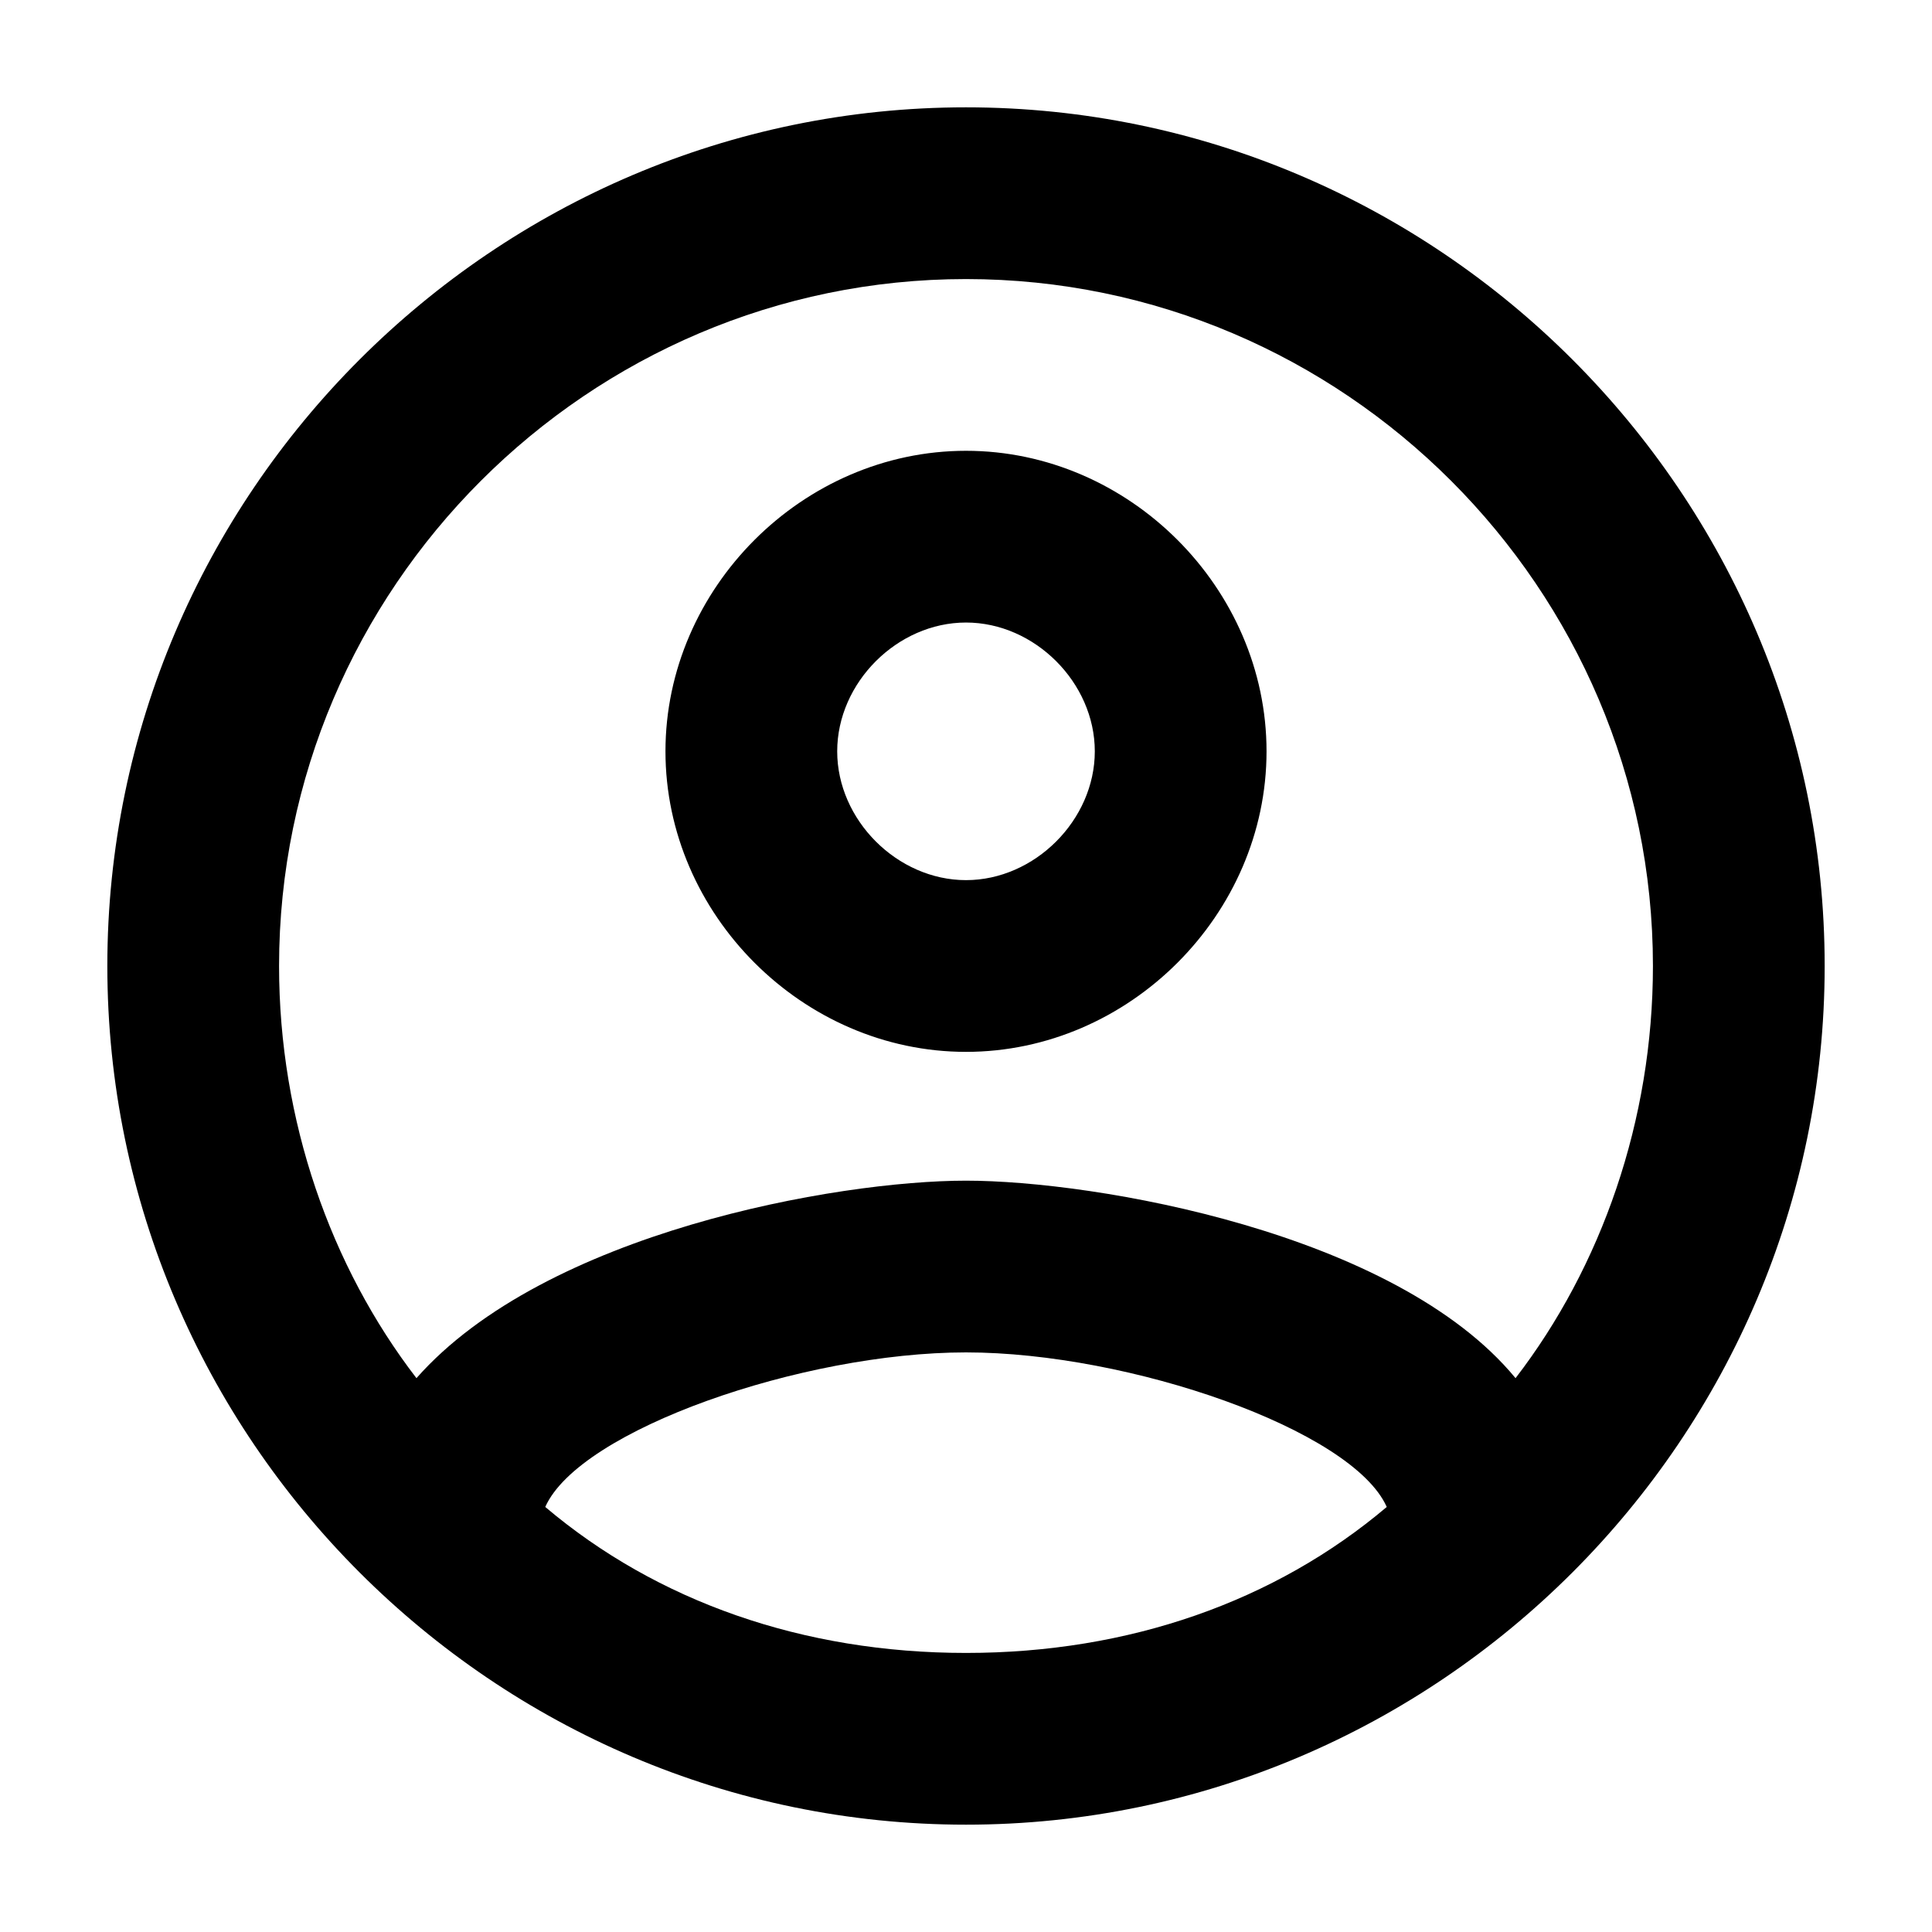
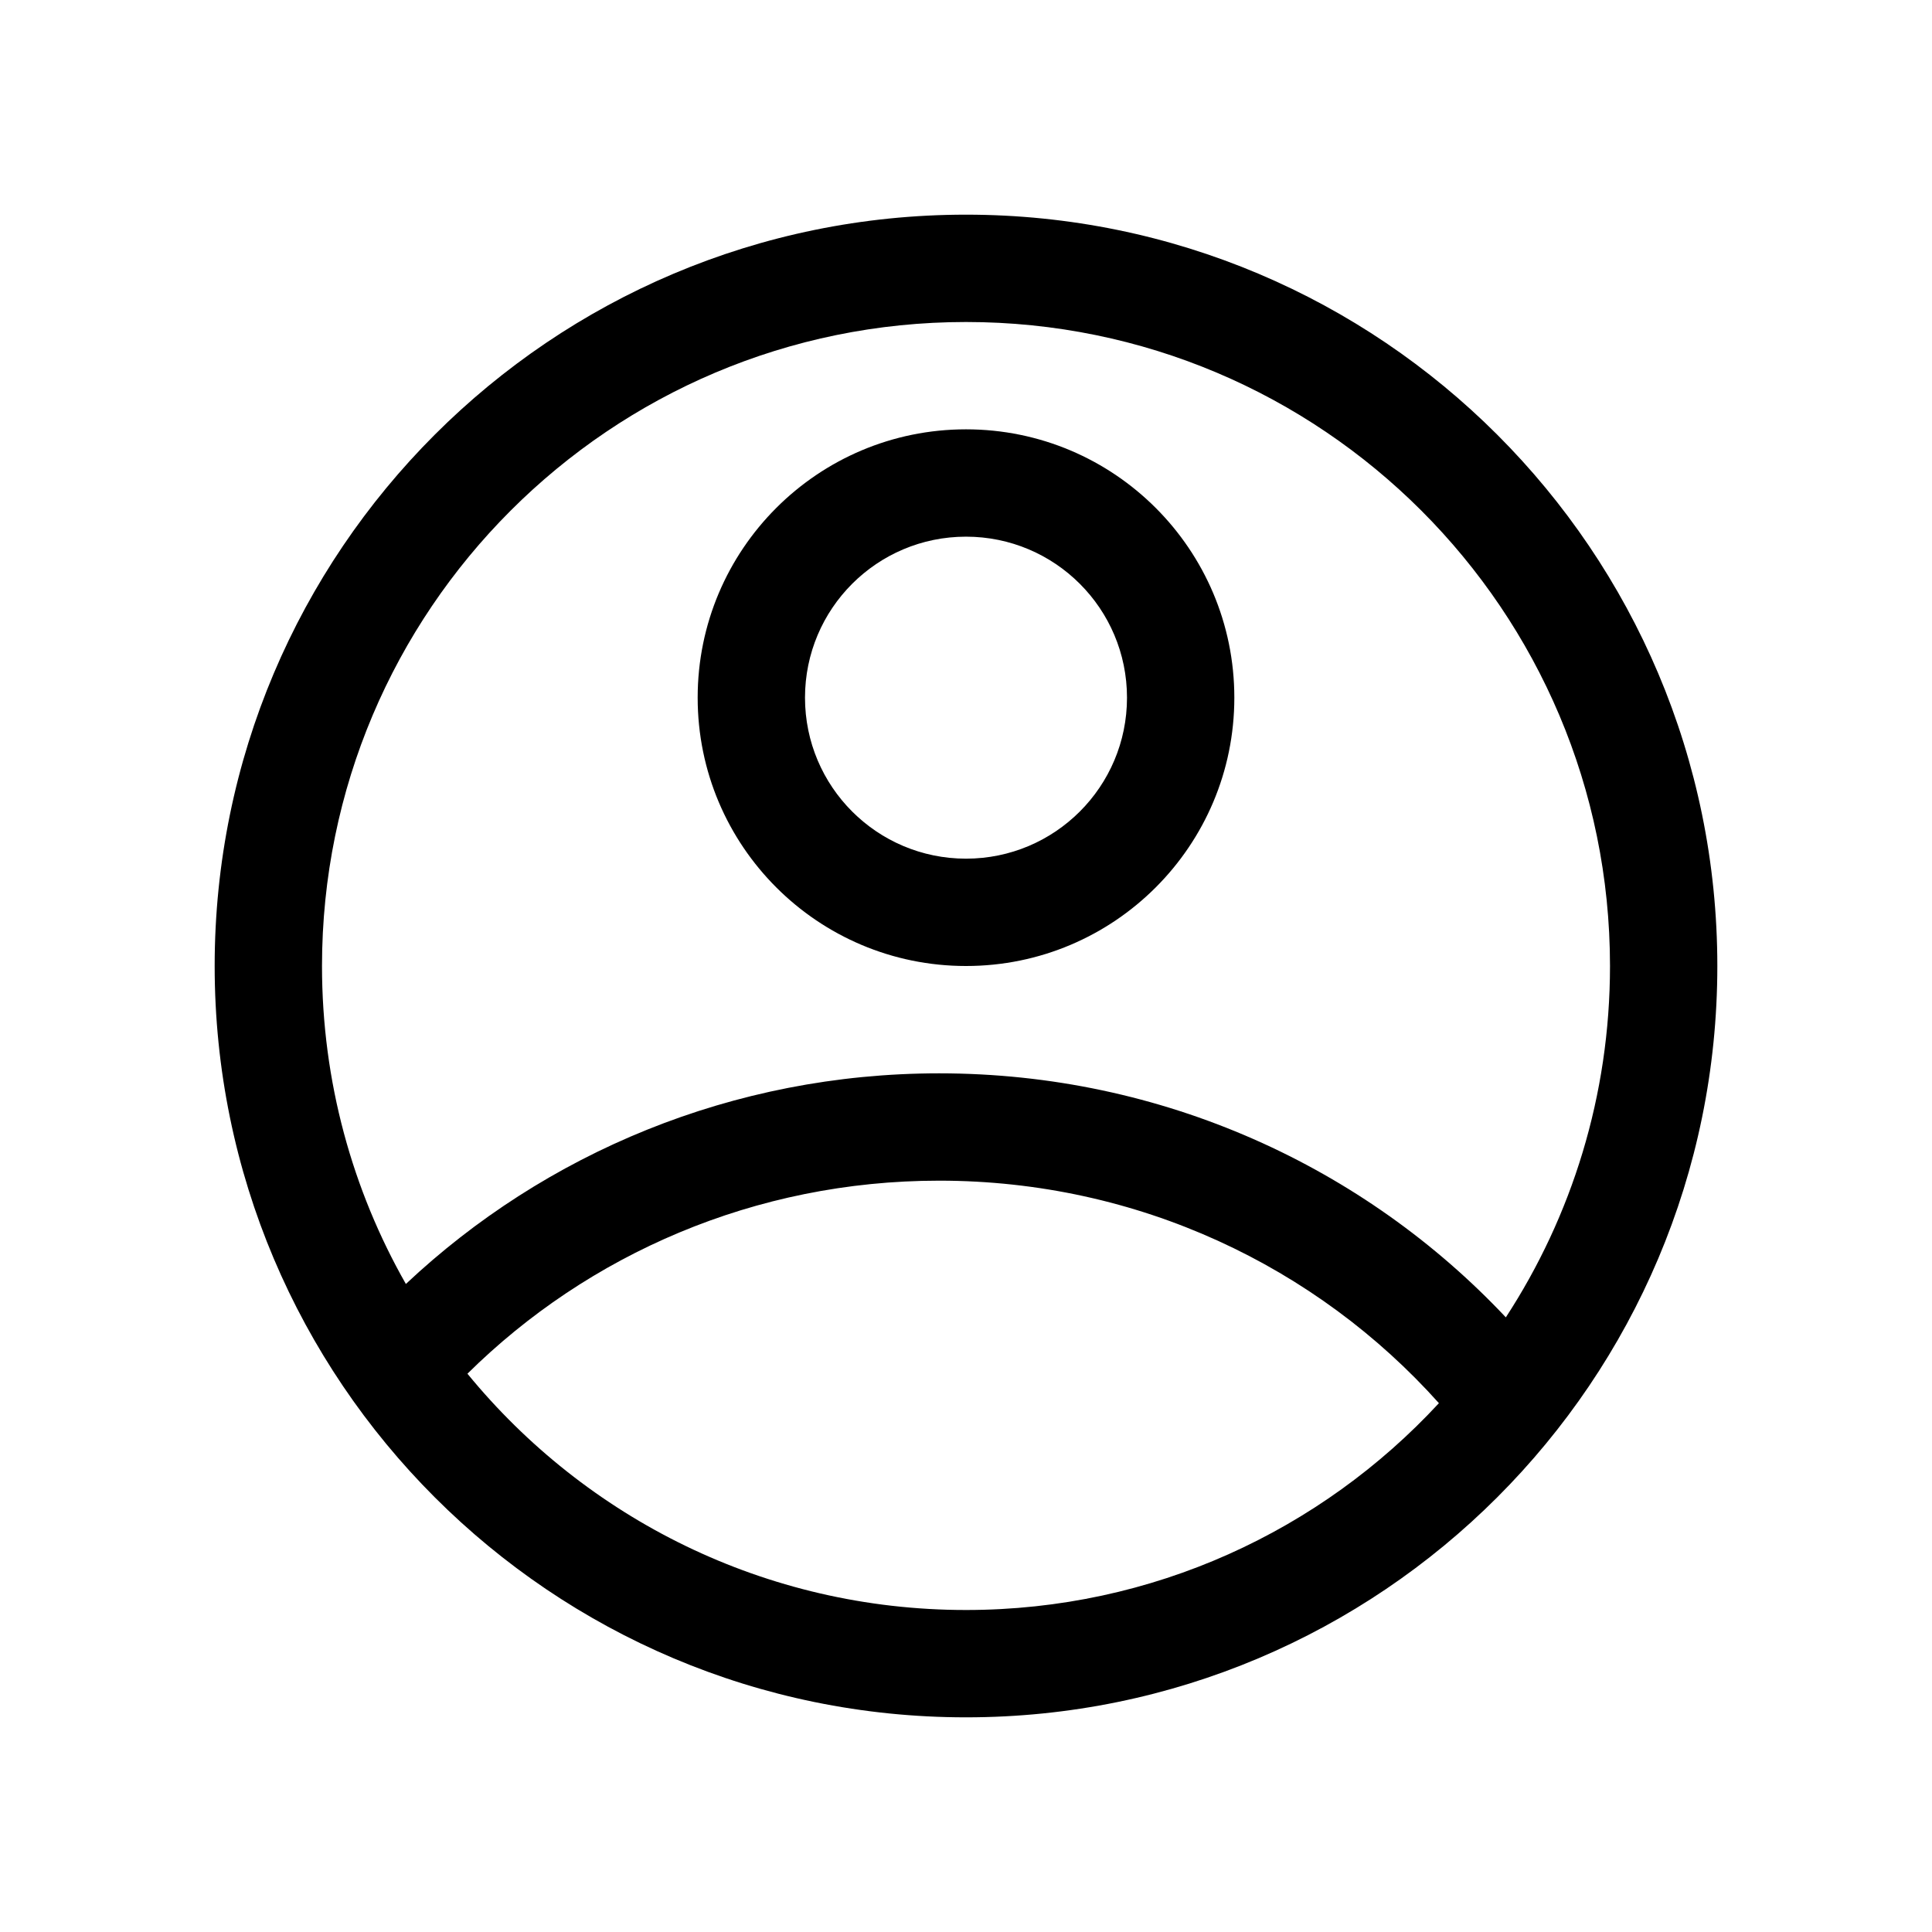
<svg xmlns="http://www.w3.org/2000/svg" width="36" height="36" viewBox="0 0 36 36">
-   <path fill-rule="evenodd" clip-rule="evenodd" d="M34 18C34 26.8 26.8 34 18 34C9.2 34 2 26.8 2 18C2 9.2 9.2 2 18 2C26.8 2 34 9.2 34 18ZM18 30.8C21.04 30.8 23.76 29.84 25.84 28.08C25.2 26.64 21.04 25.2 18 25.2C14.96 25.2 10.8 26.64 10.16 28.08C12.24 29.84 14.96 30.8 18 30.8ZM30.8 18C30.8 10.96 25.04 5.2 18 5.2C10.96 5.2 5.2 10.96 5.2 18C5.2 20.88 6.16 23.6 7.76 25.68C10.16 22.96 15.6 22 18 22C20.4 22 26 22.96 28.24 25.68C29.84 23.6 30.8 20.88 30.8 18ZM23.6 14C23.6 17.04 21.04 19.6 18 19.6C14.96 19.6 12.4 17.04 12.4 14C12.4 10.96 14.96 8.4 18 8.4C21.04 8.4 23.6 10.96 23.6 14ZM20.4 14C20.4 12.72 19.28 11.6 18 11.6C16.72 11.6 15.6 12.72 15.6 14C15.6 15.28 16.72 16.4 18 16.4C19.28 16.4 20.4 15.28 20.4 14Z" />
+   <path fill-rule="evenodd" clip-rule="evenodd" d="M28.059 24.547C29.286 22.664 30 20.415 30 18C30 11.373 24.627 6 18 6C11.373 6 6 11.373 6 18C6 20.155 6.568 22.177 7.563 23.925C10.149 21.493 13.65 20 17.5 20C21.668 20 25.426 21.749 28.059 24.547ZM26.812 26.146C24.537 23.604 21.21 22 17.5 22C14.065 22 10.958 23.375 8.71 25.597C10.911 28.285 14.255 30 18 30C21.483 30 24.62 28.516 26.812 26.146ZM18 32C25.732 32 32 25.732 32 18C32 10.268 25.732 4 18 4C10.268 4 4 10.268 4 18C4 25.732 10.268 32 18 32ZM18 16C19.657 16 21 14.657 21 13C21 11.343 19.657 10 18 10C16.343 10 15 11.343 15 13C15 14.657 16.343 16 18 16ZM18 18C20.761 18 23 15.761 23 13C23 10.239 20.761 8 18 8C15.239 8 13 10.239 13 13C13 15.761 15.239 18 18 18Z" />
</svg>
